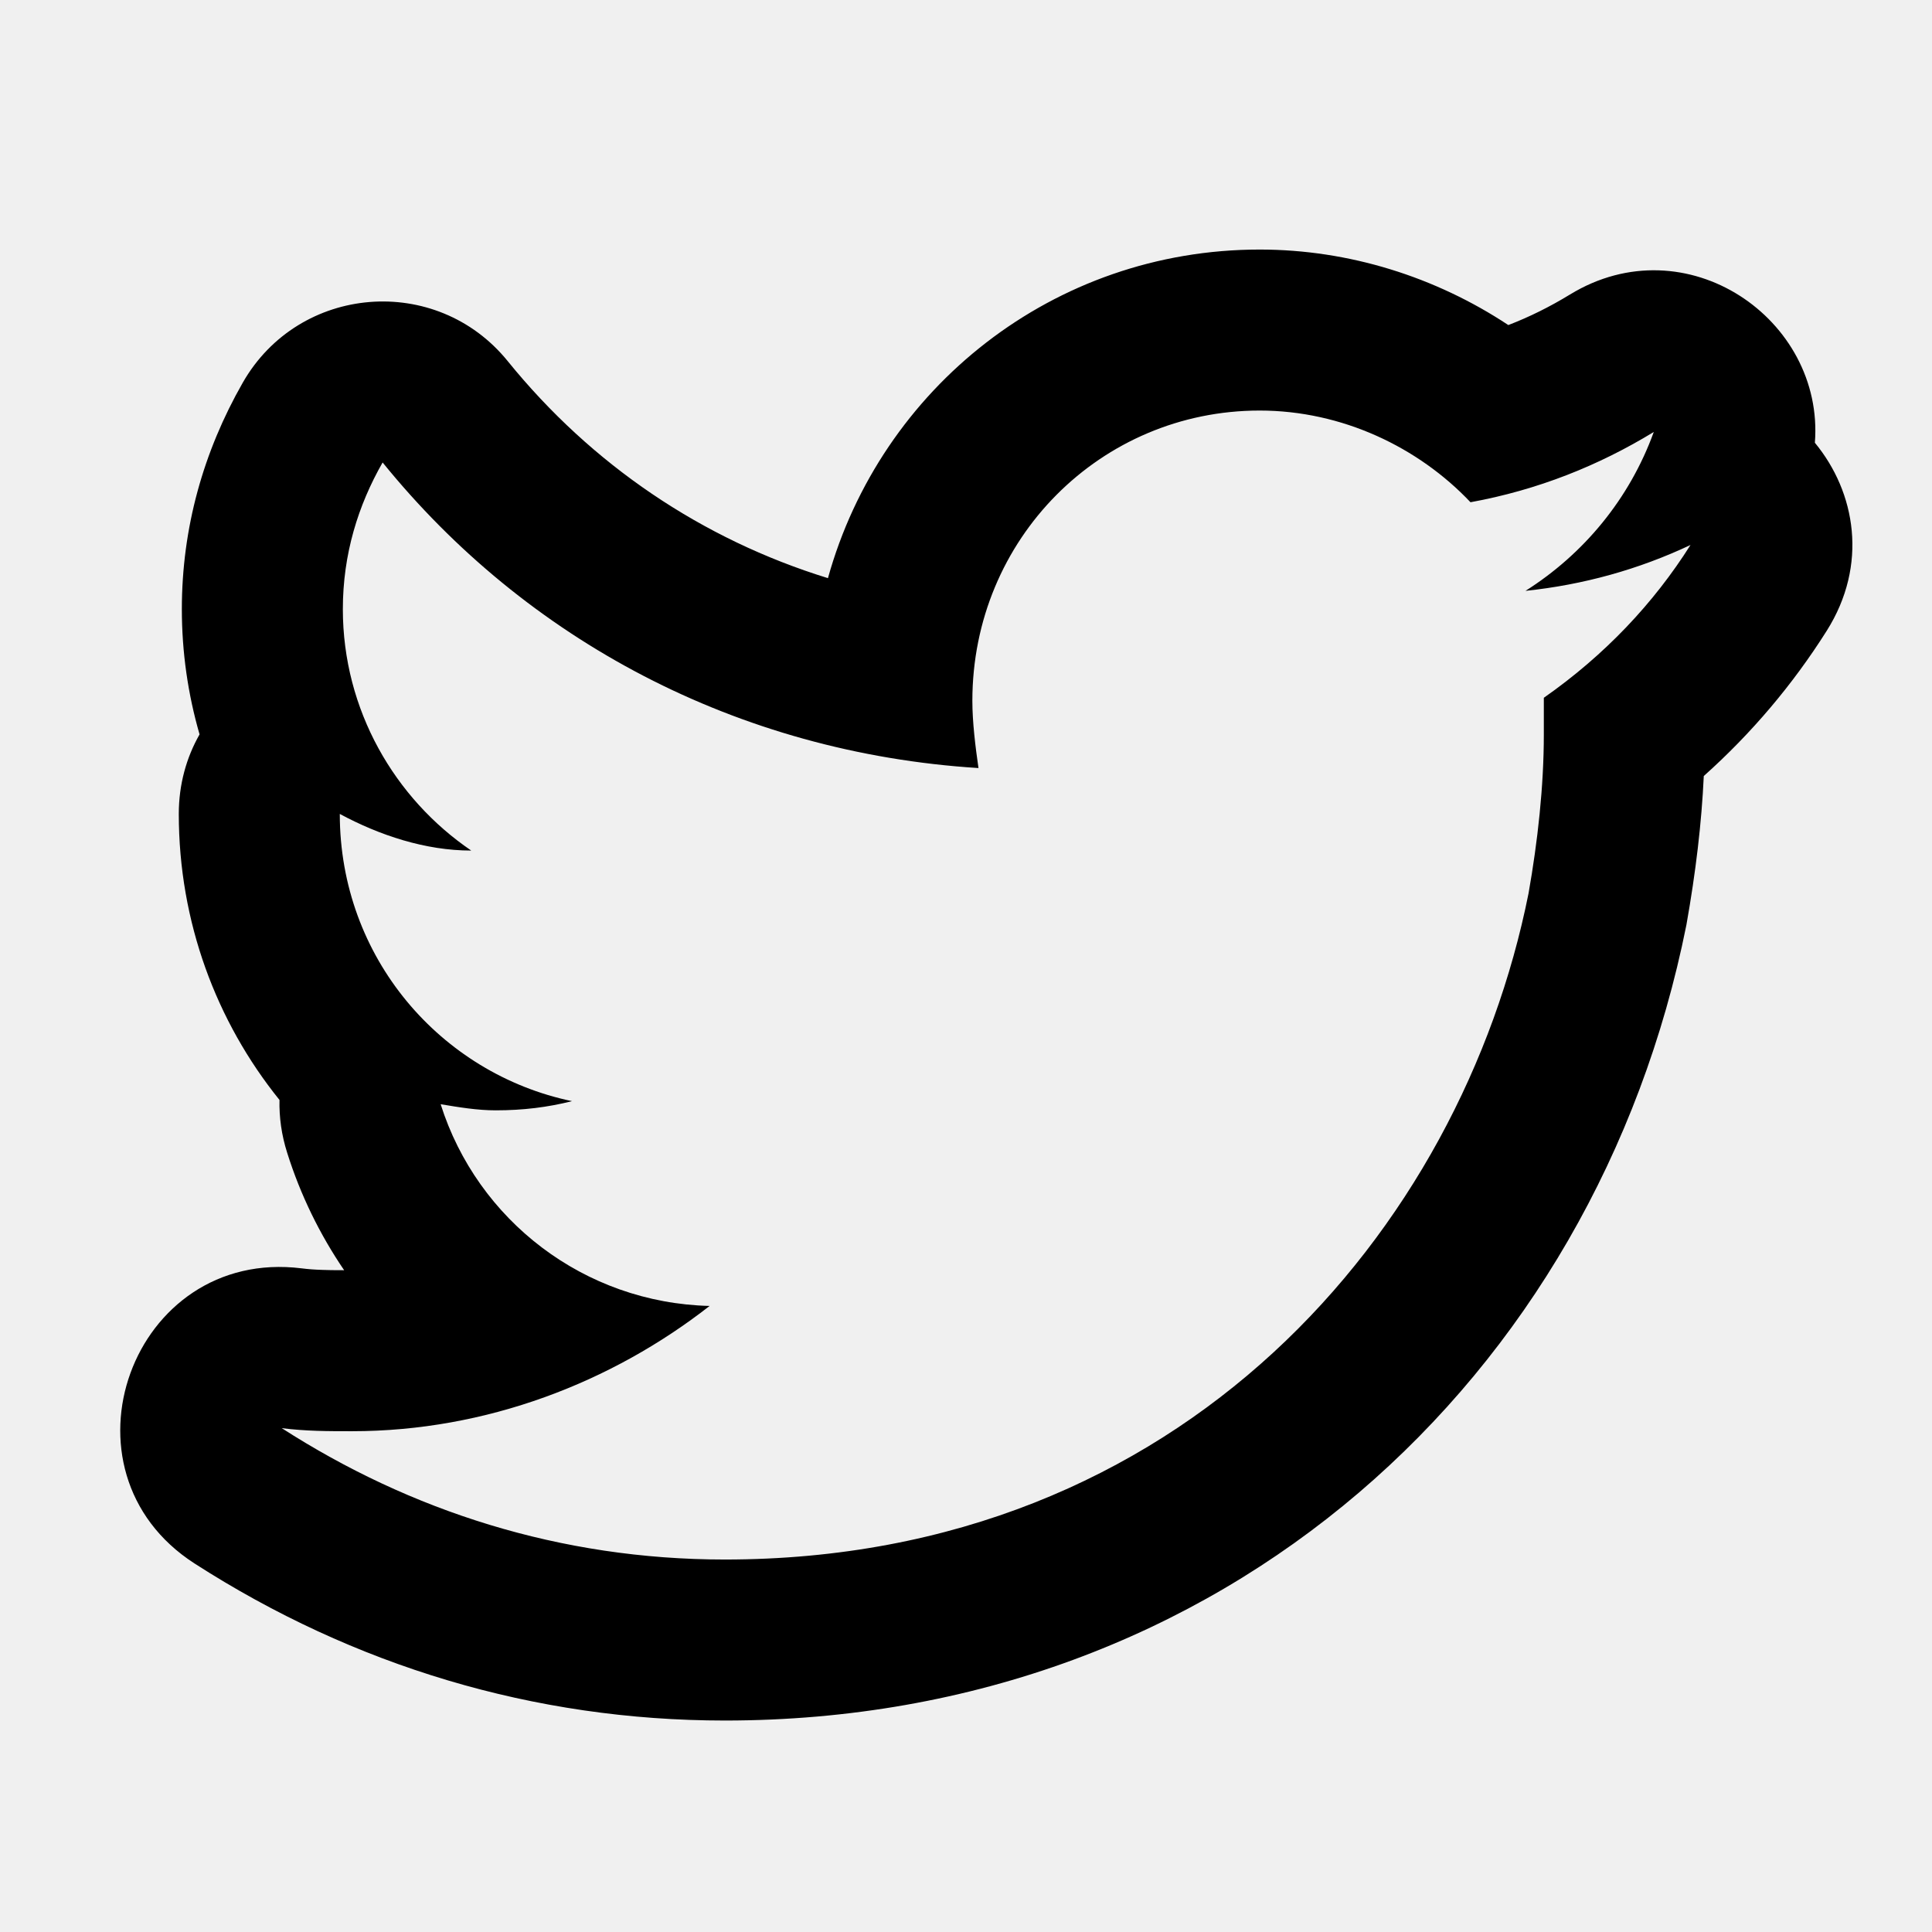
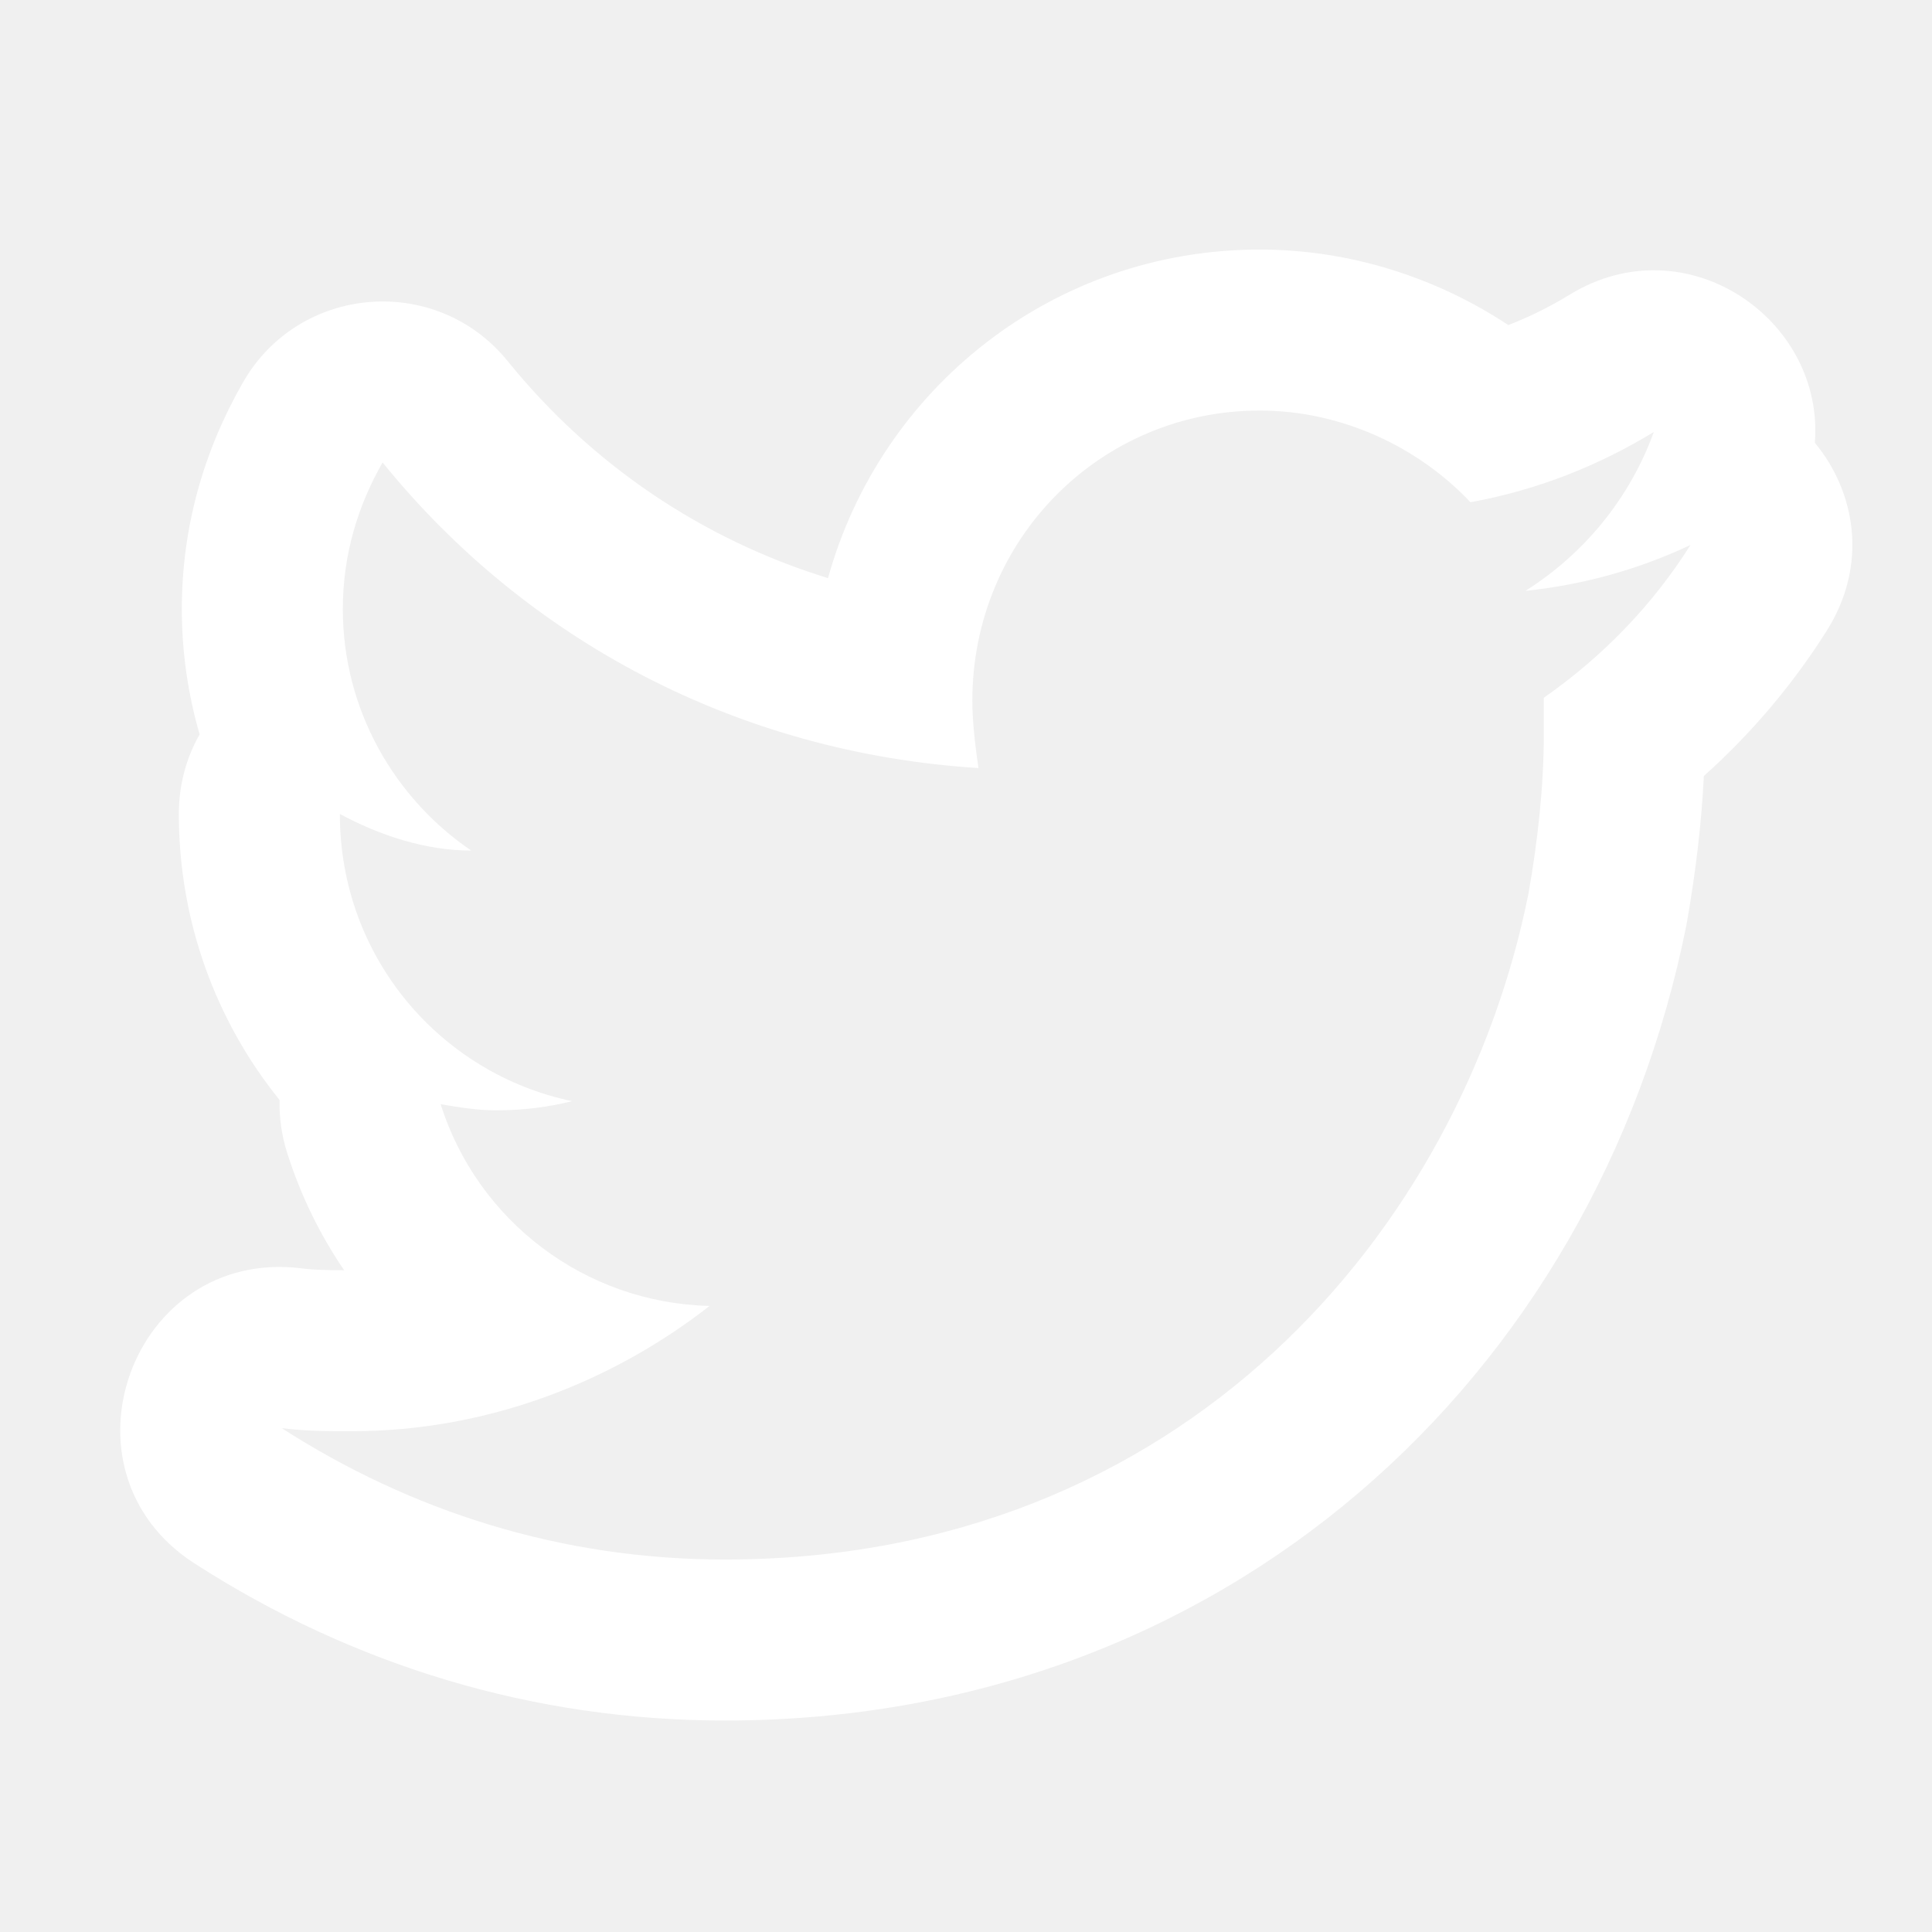
<svg xmlns="http://www.w3.org/2000/svg" width="24px" height="24px" viewBox="0 0 24 24" version="1.1">
-   <g id="Page-1" stroke="none" stroke-width="1" fill="none" fill-rule="evenodd">
-     <g id="Artboard" transform="translate(-150, -413)" fill="#000000" fill-rule="nonzero">
-       <g id="Shape" transform="translate(150, 413)">
-         <path d="M21,6.77 C20.355,7.074 19.671,7.264 18.95,7.34 C19.671,6.884 20.241,6.201 20.544,5.366 C19.861,5.783 19.102,6.087 18.267,6.239 C17.621,5.556 16.672,5.1 15.648,5.1 C13.674,5.1 12.079,6.694 12.079,8.706 C12.079,8.972 12.117,9.276 12.155,9.541 C9.156,9.352 6.537,7.947 4.753,5.745 C4.449,6.277 4.259,6.884 4.259,7.567 C4.259,8.82 4.905,9.921 5.854,10.566 C5.284,10.566 4.715,10.377 4.221,10.111 C4.221,11.895 5.474,13.338 7.106,13.679 C6.803,13.755 6.499,13.793 6.157,13.793 C5.93,13.793 5.702,13.755 5.474,13.717 C5.93,15.16 7.258,16.185 8.815,16.223 C7.6,17.172 6.043,17.779 4.373,17.779 C4.069,17.779 3.804,17.779 3.5,17.741 C5.094,18.766 6.954,19.373 9.004,19.373 C14.698,19.373 18.153,15.274 18.988,11.098 C19.102,10.452 19.178,9.769 19.178,9.124 L19.178,8.668 C19.937,8.137 20.544,7.492 21,6.77 Z M22.691,7.838 C22.271,8.503 21.76,9.108 21.165,9.64 C21.138,10.223 21.065,10.838 20.949,11.49 C19.823,17.12 15.205,21.373 9.004,21.373 C6.633,21.373 4.392,20.692 2.418,19.423 C0.628,18.272 1.636,15.492 3.748,15.756 C3.826,15.766 3.906,15.772 4.003,15.775 C4.076,15.778 4.143,15.779 4.275,15.779 C3.974,15.337 3.733,14.847 3.567,14.319 C3.497,14.098 3.467,13.878 3.472,13.664 C2.687,12.691 2.221,11.452 2.221,10.111 C2.221,9.744 2.316,9.409 2.479,9.123 C2.335,8.625 2.259,8.102 2.259,7.567 C2.259,6.559 2.526,5.611 3.016,4.753 C3.714,3.532 5.421,3.393 6.307,4.486 C7.348,5.771 8.72,6.699 10.285,7.182 C10.941,4.821 13.085,3.1 15.648,3.1 C16.758,3.1 17.833,3.44 18.737,4.038 C19,3.937 19.255,3.81 19.502,3.659 C20.947,2.776 22.665,3.965 22.545,5.5 C23.052,6.114 23.21,7.017 22.691,7.838 Z" />
+   <g id="Plantry-website" stroke="none" stroke-width="1" fill="none" fill-rule="evenodd">
+     <g id="Artboard" transform="translate(-211, -192)" fill="#FFFFFF" fill-rule="nonzero">
+       <g id="socialTwitter" transform="translate(212.4937, 195.1)">
+         <path d="M19.506,3.67 C18.861,3.974 18.178,4.164 17.456,4.24 C18.178,3.784 18.747,3.101 19.051,2.266 C18.367,2.683 17.608,2.987 16.773,3.139 C16.128,2.456 15.179,2 14.154,2 C12.18,2 10.585,3.594 10.585,5.606 C10.585,5.872 10.623,6.176 10.661,6.441 C7.662,6.252 5.043,4.847 3.259,2.645 C2.955,3.177 2.765,3.784 2.765,4.467 C2.765,5.72 3.411,6.821 4.36,7.466 C3.79,7.466 3.221,7.277 2.728,7.011 C2.728,8.795 3.98,10.238 5.613,10.579 C5.309,10.655 5.005,10.693 4.664,10.693 C4.436,10.693 4.208,10.655 3.98,10.617 C4.436,12.06 5.764,13.085 7.321,13.123 C6.106,14.072 4.55,14.679 2.879,14.679 C2.576,14.679 2.31,14.679 2.006,14.641 C3.601,15.666 5.461,16.273 7.511,16.273 C13.205,16.273 16.659,12.174 17.494,7.998 C17.608,7.352 17.684,6.669 17.684,6.024 L17.684,5.568 C18.443,5.037 19.051,4.392 19.506,3.67 Z M21.197,4.738 C20.777,5.403 20.266,6.008 19.672,6.54 C19.644,7.123 19.571,7.738 19.456,8.39 C18.33,14.02 13.711,18.273 7.511,18.273 C5.139,18.273 2.898,17.592 0.925,16.323 C-0.866,15.172 0.142,12.392 2.254,12.656 C2.332,12.666 2.412,12.672 2.509,12.675 C2.583,12.678 2.649,12.679 2.781,12.679 C2.48,12.237 2.24,11.747 2.073,11.219 C2.003,10.998 1.974,10.778 1.979,10.564 C1.193,9.591 0.728,8.352 0.728,7.011 C0.728,6.644 0.823,6.309 0.986,6.023 C0.842,5.525 0.765,5.002 0.765,4.467 C0.765,3.459 1.032,2.511 1.523,1.653 C2.22,0.432 3.927,0.293 4.813,1.386 C5.854,2.671 7.227,3.599 8.792,4.082 C9.447,1.721 11.592,0 14.154,0 C15.264,0 16.339,0.34 17.243,0.938 C17.506,0.837 17.761,0.71 18.008,0.559 C19.453,-0.324 21.172,0.865 21.051,2.4 C21.558,3.014 21.716,3.917 21.197,4.738 Z" id="Shape" />
      </g>
    </g>
  </g>
</svg>
